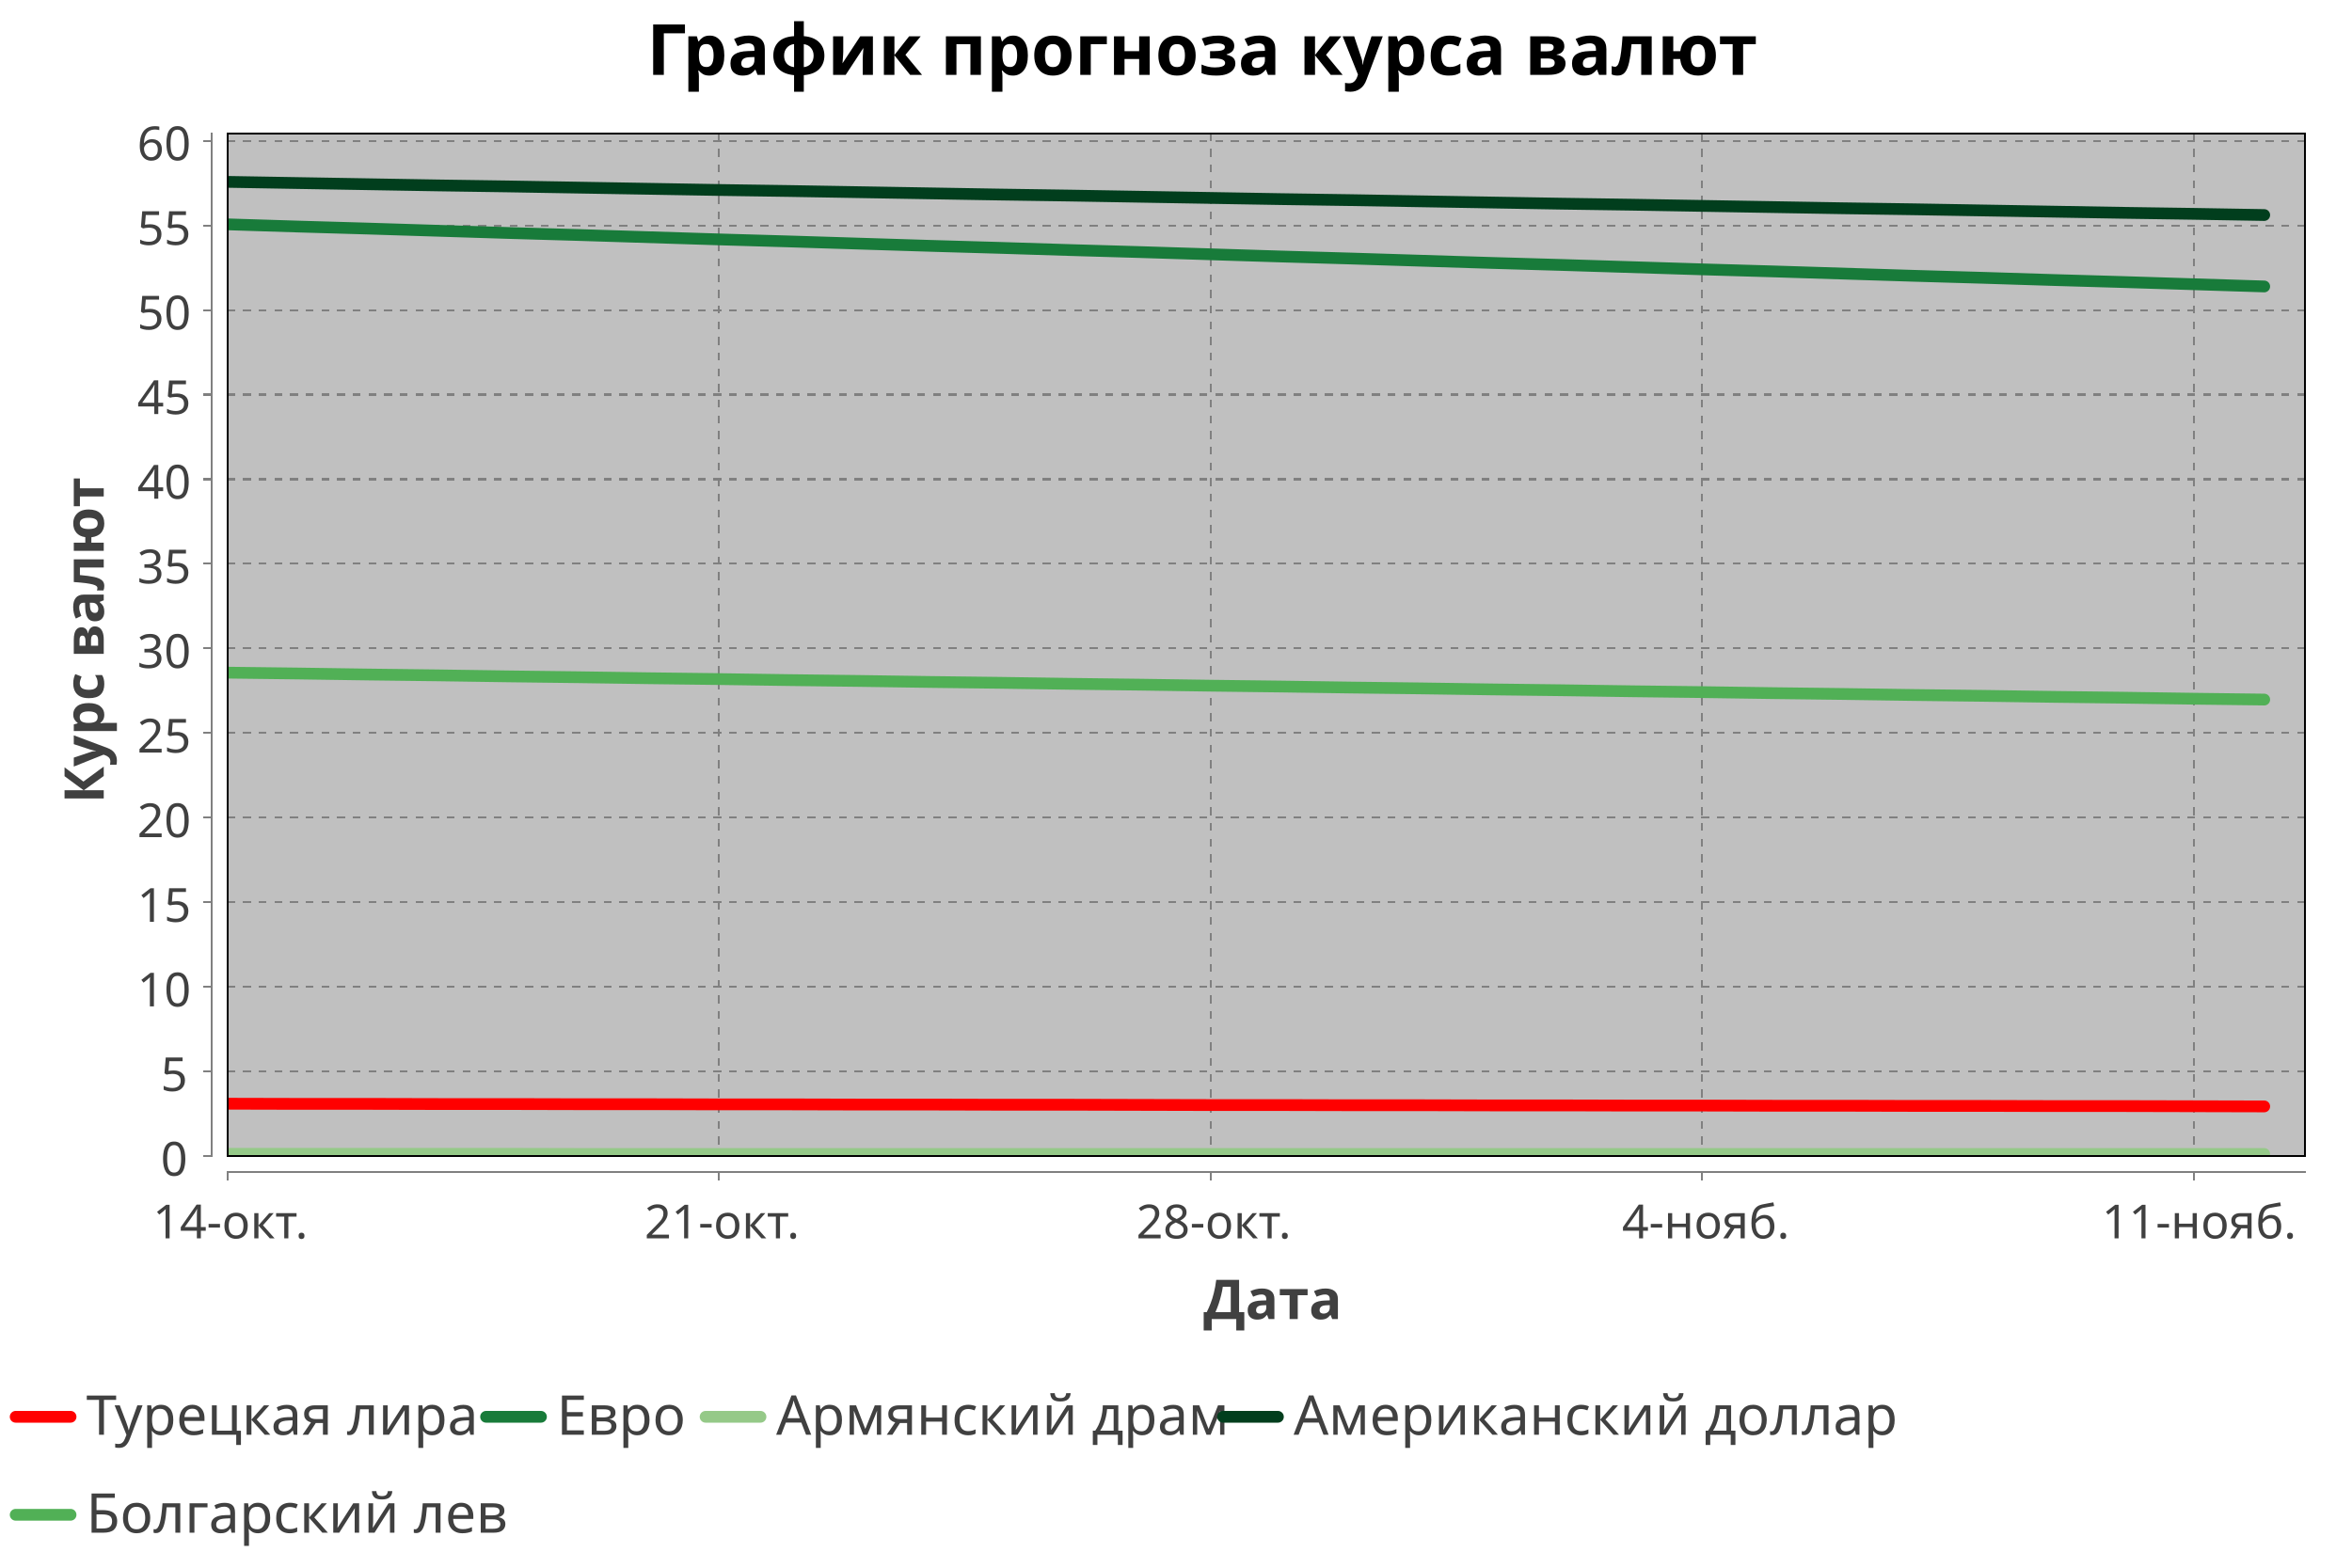
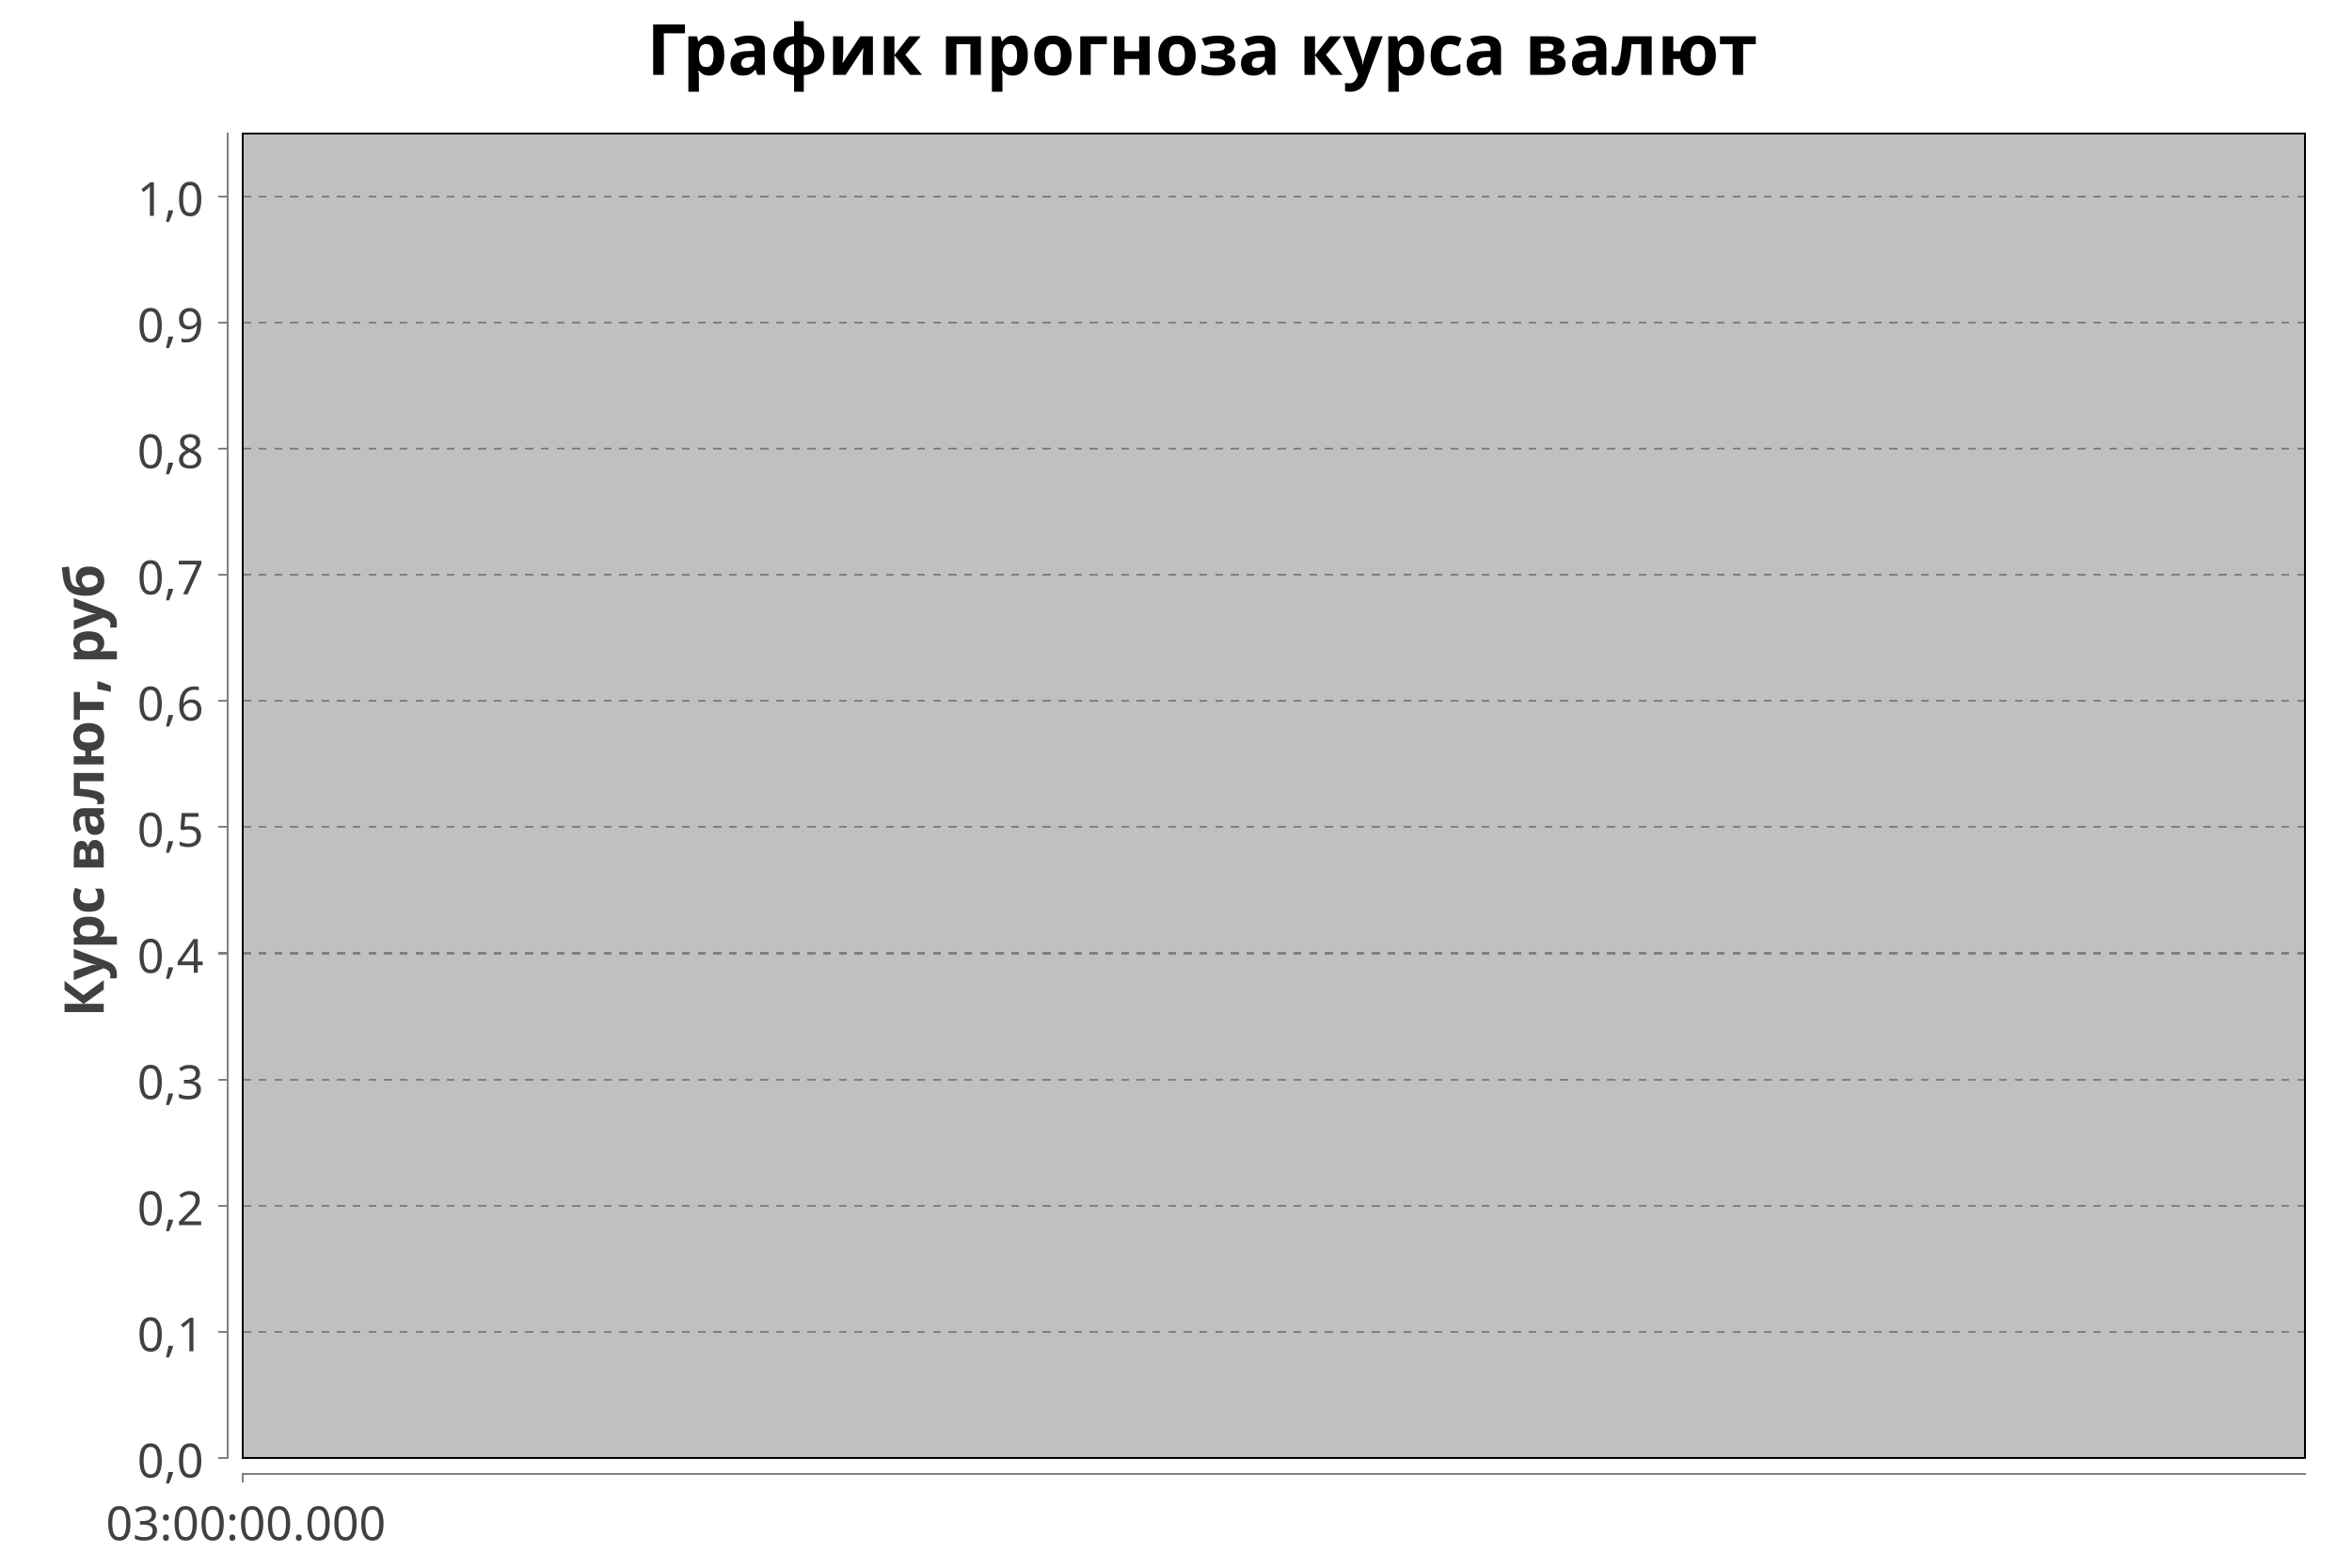
<svg xmlns="http://www.w3.org/2000/svg" width="600.0" height="400.0">
  <defs>
-     <clipPath id="_17887591559700clip-0">
+     <clipPath id="_9228318293600clip-0">
      <path d="M0.0,0.0L600.0,0.0L600.0,400.0L0.0,400.0L0.0,0.0Z" />
    </clipPath>
-     <clipPath id="_17887591559700clip-1">
-       <path d="M185.0,144.0L185.0,744.0L-215.0,744.0L-215.0,144.0L185.0,144.0Z" />
+     <clipPath id="_9228318293600clip-1">
+       <path d="M223.5,182.5L223.5,782.5L-176.5,782.5L-176.5,182.5L223.5,182.5Z" />
    </clipPath>
-     <clipPath id="_17887591559700clip-2">
-       <path d="M58.0,34.0L58.0,295.0L588.0,295.0L588.0,34.0Z" />
+     <clipPath id="_9228318293600clip-2">
+       <path d="M62.0,34.0L62.0,372.0L588.0,372.0L588.0,34.0Z" />
    </clipPath>
  </defs>
-   <rect x="0.0" y="0.0" width="600.0" height="400.0" style="fill:rgb(255,255,255)" clip-path="url(#_17887591559700clip-0)" />
+   <rect x="0.0" y="0.0" width="600.0" height="400.0" style="fill:rgb(255,255,255)" clip-path="url(#_9228318293600clip-0)" />
  <g>
-     <text x="165.0" y="19.097" style="fill: rgb(0,0,0); fill-opacity: 1.0; font-family: sans-serif; font-size: 18px; font-weight: bold;" clip-path="url(#_17887591559700clip-0)">График прогноза курса валют</text>
+     <text x="165.0" y="19.097" style="fill: rgb(0,0,0); fill-opacity: 1.0; font-family: sans-serif; font-size: 18px; font-weight: bold;" clip-path="url(#_9228318293600clip-0)">График прогноза курса валют</text>
  </g>
-   <rect x="1.0" y="349.0" width="598.0" height="50.0" style="fill:rgb(255,255,255)" clip-path="url(#_17887591559700clip-0)" />
-   <g style="stroke-width:3.0;stroke:rgb(255,0,0);stroke-opacity:1.0;stroke-linecap:round;stroke-linejoin:bevel;stroke-miterlimit:10.0;shape-rendering:geometricPrecision;fill:none" clip-path="url(#_17887591559700clip-0)">
-     <path d="M4.0,361.5L18.0,361.5" />
+   <rect x="62.0" y="34.0" width="526.0" height="338.0" style="fill:rgb(192,192,192)" clip-path="url(#_9228318293600clip-0)" />
+   <line x1="62.0" y1="376.0" x2="588.0" y2="376.0" style="stroke-width:0.5;stroke:rgb(128,128,128);stroke-opacity:1.0;stroke-linecap:square;stroke-miterlimit:10.0;shape-rendering:crispEdges" clip-path="url(#_9228318293600clip-0)" />
+   <g>
+     <text x="27.0" y="392.971" style="fill: rgb(64,64,64); fill-opacity: 1.0; font-family: sans-serif; font-size: 12px;" clip-path="url(#_9228318293600clip-0)">03:00:00.000</text>
  </g>
+   <line x1="62.0" y1="378.0" x2="62.0" y2="376.0" style="stroke-width:0.5;stroke:rgb(128,128,128);stroke-opacity:1.0;stroke-linecap:square;stroke-miterlimit:10.0;shape-rendering:crispEdges" clip-path="url(#_9228318293600clip-0)" />
+   <line x1="58.0" y1="34.0" x2="58.0" y2="372.0" style="stroke-width:0.5;stroke:rgb(128,128,128);stroke-opacity:1.0;stroke-linecap:square;stroke-miterlimit:10.0;shape-rendering:crispEdges" clip-path="url(#_9228318293600clip-0)" />
  <g>
-     <text x="22.0" y="366.075" style="fill: rgb(64,64,64); fill-opacity: 1.0; font-family: sans-serif; font-size: 14px;" clip-path="url(#_17887591559700clip-0)">Турецкая лира</text>
+     <text x="35.0" y="376.971" style="fill: rgb(64,64,64); fill-opacity: 1.0; font-family: sans-serif; font-size: 12px;" clip-path="url(#_9228318293600clip-0)">0,0</text>
  </g>
-   <g style="stroke-width:3.0;stroke:rgb(24,123,58);stroke-opacity:1.0;stroke-linecap:round;stroke-linejoin:bevel;stroke-miterlimit:10.0;shape-rendering:geometricPrecision;fill:none" clip-path="url(#_17887591559700clip-0)">
-     <path d="M124.0,361.5L138.0,361.5" />
+   <line x1="56.0" y1="372.0" x2="58.0" y2="372.0" style="stroke-width:0.5;stroke:rgb(128,128,128);stroke-opacity:1.0;stroke-linecap:square;stroke-miterlimit:10.0;shape-rendering:crispEdges" clip-path="url(#_9228318293600clip-0)" />
+   <g>
+     <text x="35.0" y="344.78" style="fill: rgb(64,64,64); fill-opacity: 1.0; font-family: sans-serif; font-size: 12px;" clip-path="url(#_9228318293600clip-0)">0,1</text>
  </g>
+   <line x1="56.0" y1="339.81" x2="58.0" y2="339.81" style="stroke-width:0.5;stroke:rgb(128,128,128);stroke-opacity:1.0;stroke-linecap:square;stroke-miterlimit:10.0;shape-rendering:crispEdges" clip-path="url(#_9228318293600clip-0)" />
  <g>
-     <text x="142.0" y="366.075" style="fill: rgb(64,64,64); fill-opacity: 1.0; font-family: sans-serif; font-size: 14px;" clip-path="url(#_17887591559700clip-0)">Евро</text>
+     <text x="35.0" y="312.59" style="fill: rgb(64,64,64); fill-opacity: 1.0; font-family: sans-serif; font-size: 12px;" clip-path="url(#_9228318293600clip-0)">0,2</text>
  </g>
-   <g style="stroke-width:3.0;stroke:rgb(149,201,136);stroke-opacity:1.0;stroke-linecap:round;stroke-linejoin:bevel;stroke-miterlimit:10.0;shape-rendering:geometricPrecision;fill:none" clip-path="url(#_17887591559700clip-0)">
-     <path d="M180.0,361.5L194.0,361.5" />
+   <line x1="56.0" y1="307.619" x2="58.0" y2="307.619" style="stroke-width:0.5;stroke:rgb(128,128,128);stroke-opacity:1.0;stroke-linecap:square;stroke-miterlimit:10.0;shape-rendering:crispEdges" clip-path="url(#_9228318293600clip-0)" />
+   <g>
+     <text x="35.0" y="280.399" style="fill: rgb(64,64,64); fill-opacity: 1.0; font-family: sans-serif; font-size: 12px;" clip-path="url(#_9228318293600clip-0)">0,3</text>
  </g>
+   <line x1="56.0" y1="275.429" x2="58.0" y2="275.429" style="stroke-width:0.5;stroke:rgb(128,128,128);stroke-opacity:1.0;stroke-linecap:square;stroke-miterlimit:10.0;shape-rendering:crispEdges" clip-path="url(#_9228318293600clip-0)" />
  <g>
-     <text x="198.0" y="366.075" style="fill: rgb(64,64,64); fill-opacity: 1.0; font-family: sans-serif; font-size: 14px;" clip-path="url(#_17887591559700clip-0)">Армянский драм</text>
+     <text x="35.0" y="248.209" style="fill: rgb(64,64,64); fill-opacity: 1.0; font-family: sans-serif; font-size: 12px;" clip-path="url(#_9228318293600clip-0)">0,4</text>
  </g>
-   <g style="stroke-width:3.0;stroke:rgb(1,62,29);stroke-opacity:1.0;stroke-linecap:round;stroke-linejoin:bevel;stroke-miterlimit:10.0;shape-rendering:geometricPrecision;fill:none" clip-path="url(#_17887591559700clip-0)">
-     <path d="M312.0,361.5L326.0,361.5" />
+   <line x1="56.0" y1="243.238" x2="58.0" y2="243.238" style="stroke-width:0.5;stroke:rgb(128,128,128);stroke-opacity:1.0;stroke-linecap:square;stroke-miterlimit:10.0;shape-rendering:crispEdges" clip-path="url(#_9228318293600clip-0)" />
+   <g>
+     <text x="35.0" y="216.018" style="fill: rgb(64,64,64); fill-opacity: 1.0; font-family: sans-serif; font-size: 12px;" clip-path="url(#_9228318293600clip-0)">0,5</text>
  </g>
+   <line x1="56.0" y1="211.048" x2="58.0" y2="211.048" style="stroke-width:0.5;stroke:rgb(128,128,128);stroke-opacity:1.0;stroke-linecap:square;stroke-miterlimit:10.0;shape-rendering:crispEdges" clip-path="url(#_9228318293600clip-0)" />
  <g>
-     <text x="330.0" y="366.075" style="fill: rgb(64,64,64); fill-opacity: 1.0; font-family: sans-serif; font-size: 14px;" clip-path="url(#_17887591559700clip-0)">Американский доллар</text>
+     <text x="35.0" y="183.828" style="fill: rgb(64,64,64); fill-opacity: 1.0; font-family: sans-serif; font-size: 12px;" clip-path="url(#_9228318293600clip-0)">0,6</text>
  </g>
-   <g style="stroke-width:3.0;stroke:rgb(81,176,86);stroke-opacity:1.0;stroke-linecap:round;stroke-linejoin:bevel;stroke-miterlimit:10.0;shape-rendering:geometricPrecision;fill:none" clip-path="url(#_17887591559700clip-0)">
-     <path d="M4.0,386.5L18.0,386.5" />
+   <line x1="56.0" y1="178.857" x2="58.0" y2="178.857" style="stroke-width:0.5;stroke:rgb(128,128,128);stroke-opacity:1.0;stroke-linecap:square;stroke-miterlimit:10.0;shape-rendering:crispEdges" clip-path="url(#_9228318293600clip-0)" />
+   <g>
+     <text x="35.0" y="151.637" style="fill: rgb(64,64,64); fill-opacity: 1.0; font-family: sans-serif; font-size: 12px;" clip-path="url(#_9228318293600clip-0)">0,7</text>
  </g>
+   <line x1="56.0" y1="146.667" x2="58.0" y2="146.667" style="stroke-width:0.5;stroke:rgb(128,128,128);stroke-opacity:1.0;stroke-linecap:square;stroke-miterlimit:10.0;shape-rendering:crispEdges" clip-path="url(#_9228318293600clip-0)" />
  <g>
-     <text x="22.0" y="391.075" style="fill: rgb(64,64,64); fill-opacity: 1.0; font-family: sans-serif; font-size: 14px;" clip-path="url(#_17887591559700clip-0)">Болгарский лев</text>
+     <text x="35.0" y="119.447" style="fill: rgb(64,64,64); fill-opacity: 1.0; font-family: sans-serif; font-size: 12px;" clip-path="url(#_9228318293600clip-0)">0,8</text>
  </g>
-   <rect x="58.0" y="34.0" width="530.0" height="261.0" style="fill:rgb(192,192,192)" clip-path="url(#_17887591559700clip-0)" />
-   <line x1="58.0" y1="299.0" x2="588.0" y2="299.0" style="stroke-width:0.5;stroke:rgb(128,128,128);stroke-opacity:1.0;stroke-linecap:square;stroke-miterlimit:10.0;shape-rendering:crispEdges" clip-path="url(#_17887591559700clip-0)" />
+   <line x1="56.0" y1="114.476" x2="58.0" y2="114.476" style="stroke-width:0.5;stroke:rgb(128,128,128);stroke-opacity:1.0;stroke-linecap:square;stroke-miterlimit:10.0;shape-rendering:crispEdges" clip-path="url(#_9228318293600clip-0)" />
  <g>
-     <text x="39.0" y="315.971" style="fill: rgb(64,64,64); fill-opacity: 1.0; font-family: sans-serif; font-size: 12px;" clip-path="url(#_17887591559700clip-0)">14-окт.</text>
+     <text x="35.0" y="87.256" style="fill: rgb(64,64,64); fill-opacity: 1.0; font-family: sans-serif; font-size: 12px;" clip-path="url(#_9228318293600clip-0)">0,9</text>
  </g>
-   <line x1="58.0" y1="301.0" x2="58.0" y2="299.0" style="stroke-width:0.5;stroke:rgb(128,128,128);stroke-opacity:1.0;stroke-linecap:square;stroke-miterlimit:10.0;shape-rendering:crispEdges" clip-path="url(#_17887591559700clip-0)" />
+   <line x1="56.0" y1="82.286" x2="58.0" y2="82.286" style="stroke-width:0.5;stroke:rgb(128,128,128);stroke-opacity:1.0;stroke-linecap:square;stroke-miterlimit:10.0;shape-rendering:crispEdges" clip-path="url(#_9228318293600clip-0)" />
  <g>
-     <text x="164.423" y="315.971" style="fill: rgb(64,64,64); fill-opacity: 1.0; font-family: sans-serif; font-size: 12px;" clip-path="url(#_17887591559700clip-0)">21-окт.</text>
+     <text x="35.0" y="55.066" style="fill: rgb(64,64,64); fill-opacity: 1.0; font-family: sans-serif; font-size: 12px;" clip-path="url(#_9228318293600clip-0)">1,0</text>
  </g>
-   <line x1="183.423" y1="301.0" x2="183.423" y2="299.0" style="stroke-width:0.5;stroke:rgb(128,128,128);stroke-opacity:1.0;stroke-linecap:square;stroke-miterlimit:10.0;shape-rendering:crispEdges" clip-path="url(#_17887591559700clip-0)" />
-   <g>
-     <text x="289.845" y="315.971" style="fill: rgb(64,64,64); fill-opacity: 1.0; font-family: sans-serif; font-size: 12px;" clip-path="url(#_17887591559700clip-0)">28-окт.</text>
+   <line x1="56.0" y1="50.095" x2="58.0" y2="50.095" style="stroke-width:0.5;stroke:rgb(128,128,128);stroke-opacity:1.0;stroke-linecap:square;stroke-miterlimit:10.0;shape-rendering:crispEdges" clip-path="url(#_9228318293600clip-0)" />
+   <g transform="matrix(0.0,-1.0,1.0,0.0,-182.5,223.5)">
+     <text x="-36.0" y="208.966" style="fill: rgb(64,64,64); fill-opacity: 1.0; font-family: sans-serif; font-size: 14px; font-weight: bold;" clip-path="url(#_9228318293600clip-1)">Курс валют, руб</text>
  </g>
-   <line x1="308.845" y1="301.0" x2="308.845" y2="299.0" style="stroke-width:0.5;stroke:rgb(128,128,128);stroke-opacity:1.0;stroke-linecap:square;stroke-miterlimit:10.0;shape-rendering:crispEdges" clip-path="url(#_17887591559700clip-0)" />
-   <g>
-     <text x="413.768" y="315.971" style="fill: rgb(64,64,64); fill-opacity: 1.0; font-family: sans-serif; font-size: 12px;" clip-path="url(#_17887591559700clip-0)">4-нояб.</text>
-   </g>
-   <line x1="434.268" y1="301.0" x2="434.268" y2="299.0" style="stroke-width:0.5;stroke:rgb(128,128,128);stroke-opacity:1.0;stroke-linecap:square;stroke-miterlimit:10.0;shape-rendering:crispEdges" clip-path="url(#_17887591559700clip-0)" />
-   <g>
-     <text x="536.19" y="315.971" style="fill: rgb(64,64,64); fill-opacity: 1.0; font-family: sans-serif; font-size: 12px;" clip-path="url(#_17887591559700clip-0)">11-нояб.</text>
-   </g>
-   <line x1="559.69" y1="301.0" x2="559.69" y2="299.0" style="stroke-width:0.5;stroke:rgb(128,128,128);stroke-opacity:1.0;stroke-linecap:square;stroke-miterlimit:10.0;shape-rendering:crispEdges" clip-path="url(#_17887591559700clip-0)" />
-   <g>
-     <text x="307.0" y="336.56" style="fill: rgb(64,64,64); fill-opacity: 1.0; font-family: sans-serif; font-size: 14px; font-weight: bold;" clip-path="url(#_17887591559700clip-0)">Дата</text>
-   </g>
-   <line x1="54.0" y1="34.0" x2="54.0" y2="295.0" style="stroke-width:0.5;stroke:rgb(128,128,128);stroke-opacity:1.0;stroke-linecap:square;stroke-miterlimit:10.0;shape-rendering:crispEdges" clip-path="url(#_17887591559700clip-0)" />
-   <g>
-     <text x="41.0" y="299.971" style="fill: rgb(64,64,64); fill-opacity: 1.0; font-family: sans-serif; font-size: 12px;" clip-path="url(#_17887591559700clip-0)">0</text>
-   </g>
-   <line x1="52.0" y1="295.0" x2="54.0" y2="295.0" style="stroke-width:0.5;stroke:rgb(128,128,128);stroke-opacity:1.0;stroke-linecap:square;stroke-miterlimit:10.0;shape-rendering:crispEdges" clip-path="url(#_17887591559700clip-0)" />
-   <g>
-     <text x="41.0" y="278.38" style="fill: rgb(64,64,64); fill-opacity: 1.0; font-family: sans-serif; font-size: 12px;" clip-path="url(#_17887591559700clip-0)">5</text>
-   </g>
-   <line x1="52.0" y1="273.409" x2="54.0" y2="273.409" style="stroke-width:0.5;stroke:rgb(128,128,128);stroke-opacity:1.0;stroke-linecap:square;stroke-miterlimit:10.0;shape-rendering:crispEdges" clip-path="url(#_17887591559700clip-0)" />
-   <g>
-     <text x="35.0" y="256.789" style="fill: rgb(64,64,64); fill-opacity: 1.0; font-family: sans-serif; font-size: 12px;" clip-path="url(#_17887591559700clip-0)">10</text>
-   </g>
-   <line x1="52.0" y1="251.818" x2="54.0" y2="251.818" style="stroke-width:0.5;stroke:rgb(128,128,128);stroke-opacity:1.0;stroke-linecap:square;stroke-miterlimit:10.0;shape-rendering:crispEdges" clip-path="url(#_17887591559700clip-0)" />
-   <g>
-     <text x="35.0" y="235.198" style="fill: rgb(64,64,64); fill-opacity: 1.0; font-family: sans-serif; font-size: 12px;" clip-path="url(#_17887591559700clip-0)">15</text>
-   </g>
-   <line x1="52.0" y1="230.227" x2="54.0" y2="230.227" style="stroke-width:0.5;stroke:rgb(128,128,128);stroke-opacity:1.0;stroke-linecap:square;stroke-miterlimit:10.0;shape-rendering:crispEdges" clip-path="url(#_17887591559700clip-0)" />
-   <g>
-     <text x="35.0" y="213.607" style="fill: rgb(64,64,64); fill-opacity: 1.0; font-family: sans-serif; font-size: 12px;" clip-path="url(#_17887591559700clip-0)">20</text>
-   </g>
-   <line x1="52.0" y1="208.636" x2="54.0" y2="208.636" style="stroke-width:0.5;stroke:rgb(128,128,128);stroke-opacity:1.0;stroke-linecap:square;stroke-miterlimit:10.0;shape-rendering:crispEdges" clip-path="url(#_17887591559700clip-0)" />
-   <g>
-     <text x="35.0" y="192.016" style="fill: rgb(64,64,64); fill-opacity: 1.0; font-family: sans-serif; font-size: 12px;" clip-path="url(#_17887591559700clip-0)">25</text>
-   </g>
-   <line x1="52.0" y1="187.045" x2="54.0" y2="187.045" style="stroke-width:0.5;stroke:rgb(128,128,128);stroke-opacity:1.0;stroke-linecap:square;stroke-miterlimit:10.0;shape-rendering:crispEdges" clip-path="url(#_17887591559700clip-0)" />
-   <g>
-     <text x="35.0" y="170.425" style="fill: rgb(64,64,64); fill-opacity: 1.0; font-family: sans-serif; font-size: 12px;" clip-path="url(#_17887591559700clip-0)">30</text>
-   </g>
-   <line x1="52.0" y1="165.454" x2="54.0" y2="165.454" style="stroke-width:0.5;stroke:rgb(128,128,128);stroke-opacity:1.0;stroke-linecap:square;stroke-miterlimit:10.0;shape-rendering:crispEdges" clip-path="url(#_17887591559700clip-0)" />
-   <g>
-     <text x="35.0" y="148.834" style="fill: rgb(64,64,64); fill-opacity: 1.0; font-family: sans-serif; font-size: 12px;" clip-path="url(#_17887591559700clip-0)">35</text>
-   </g>
-   <line x1="52.0" y1="143.863" x2="54.0" y2="143.863" style="stroke-width:0.5;stroke:rgb(128,128,128);stroke-opacity:1.0;stroke-linecap:square;stroke-miterlimit:10.0;shape-rendering:crispEdges" clip-path="url(#_17887591559700clip-0)" />
-   <g>
-     <text x="35.0" y="127.243" style="fill: rgb(64,64,64); fill-opacity: 1.0; font-family: sans-serif; font-size: 12px;" clip-path="url(#_17887591559700clip-0)">40</text>
-   </g>
-   <line x1="52.0" y1="122.272" x2="54.0" y2="122.272" style="stroke-width:0.5;stroke:rgb(128,128,128);stroke-opacity:1.0;stroke-linecap:square;stroke-miterlimit:10.0;shape-rendering:crispEdges" clip-path="url(#_17887591559700clip-0)" />
-   <g>
-     <text x="35.0" y="105.652" style="fill: rgb(64,64,64); fill-opacity: 1.0; font-family: sans-serif; font-size: 12px;" clip-path="url(#_17887591559700clip-0)">45</text>
-   </g>
-   <line x1="52.0" y1="100.681" x2="54.0" y2="100.681" style="stroke-width:0.5;stroke:rgb(128,128,128);stroke-opacity:1.0;stroke-linecap:square;stroke-miterlimit:10.0;shape-rendering:crispEdges" clip-path="url(#_17887591559700clip-0)" />
-   <g>
-     <text x="35.0" y="84.061" style="fill: rgb(64,64,64); fill-opacity: 1.0; font-family: sans-serif; font-size: 12px;" clip-path="url(#_17887591559700clip-0)">50</text>
-   </g>
-   <line x1="52.0" y1="79.091" x2="54.0" y2="79.091" style="stroke-width:0.5;stroke:rgb(128,128,128);stroke-opacity:1.0;stroke-linecap:square;stroke-miterlimit:10.0;shape-rendering:crispEdges" clip-path="url(#_17887591559700clip-0)" />
-   <g>
-     <text x="35.0" y="62.47" style="fill: rgb(64,64,64); fill-opacity: 1.0; font-family: sans-serif; font-size: 12px;" clip-path="url(#_17887591559700clip-0)">55</text>
-   </g>
-   <line x1="52.0" y1="57.5" x2="54.0" y2="57.5" style="stroke-width:0.5;stroke:rgb(128,128,128);stroke-opacity:1.0;stroke-linecap:square;stroke-miterlimit:10.0;shape-rendering:crispEdges" clip-path="url(#_17887591559700clip-0)" />
-   <g>
-     <text x="35.0" y="40.879" style="fill: rgb(64,64,64); fill-opacity: 1.0; font-family: sans-serif; font-size: 12px;" clip-path="url(#_17887591559700clip-0)">60</text>
-   </g>
-   <line x1="52.0" y1="35.909" x2="54.0" y2="35.909" style="stroke-width:0.5;stroke:rgb(128,128,128);stroke-opacity:1.0;stroke-linecap:square;stroke-miterlimit:10.0;shape-rendering:crispEdges" clip-path="url(#_17887591559700clip-0)" />
-   <g transform="matrix(0.0,-1.0,1.0,0.0,-144.0,185.0)">
-     <text x="-20.0" y="170.466" style="fill: rgb(64,64,64); fill-opacity: 1.0; font-family: sans-serif; font-size: 14px; font-weight: bold;" clip-path="url(#_17887591559700clip-1)">Курс валют</text>
-   </g>
-   <line x1="58.0" y1="34.0" x2="58.0" y2="295.0" style="stroke-width:0.5;stroke:rgb(128,128,128);stroke-opacity:1.0;stroke-linejoin:bevel;stroke-miterlimit:0.0;stroke-dasharray:2.0,2.0;shape-rendering:crispEdges" clip-path="url(#_17887591559700clip-2)" />
-   <line x1="183.423" y1="34.0" x2="183.423" y2="295.0" style="stroke-width:0.5;stroke:rgb(128,128,128);stroke-opacity:1.0;stroke-linejoin:bevel;stroke-miterlimit:0.0;stroke-dasharray:2.0,2.0;shape-rendering:crispEdges" clip-path="url(#_17887591559700clip-2)" />
-   <line x1="308.845" y1="34.0" x2="308.845" y2="295.0" style="stroke-width:0.5;stroke:rgb(128,128,128);stroke-opacity:1.0;stroke-linejoin:bevel;stroke-miterlimit:0.0;stroke-dasharray:2.0,2.0;shape-rendering:crispEdges" clip-path="url(#_17887591559700clip-2)" />
-   <line x1="434.268" y1="34.0" x2="434.268" y2="295.0" style="stroke-width:0.5;stroke:rgb(128,128,128);stroke-opacity:1.0;stroke-linejoin:bevel;stroke-miterlimit:0.0;stroke-dasharray:2.0,2.0;shape-rendering:crispEdges" clip-path="url(#_17887591559700clip-2)" />
-   <line x1="559.69" y1="34.0" x2="559.69" y2="295.0" style="stroke-width:0.5;stroke:rgb(128,128,128);stroke-opacity:1.0;stroke-linejoin:bevel;stroke-miterlimit:0.0;stroke-dasharray:2.0,2.0;shape-rendering:crispEdges" clip-path="url(#_17887591559700clip-2)" />
-   <line x1="58.0" y1="295.0" x2="588.0" y2="295.0" style="stroke-width:0.5;stroke:rgb(128,128,128);stroke-opacity:1.0;stroke-linejoin:bevel;stroke-miterlimit:0.0;stroke-dasharray:2.0,2.0;shape-rendering:crispEdges" clip-path="url(#_17887591559700clip-2)" />
-   <line x1="58.0" y1="273.409" x2="588.0" y2="273.409" style="stroke-width:0.5;stroke:rgb(128,128,128);stroke-opacity:1.0;stroke-linejoin:bevel;stroke-miterlimit:0.0;stroke-dasharray:2.0,2.0;shape-rendering:crispEdges" clip-path="url(#_17887591559700clip-2)" />
-   <line x1="58.0" y1="251.818" x2="588.0" y2="251.818" style="stroke-width:0.5;stroke:rgb(128,128,128);stroke-opacity:1.0;stroke-linejoin:bevel;stroke-miterlimit:0.0;stroke-dasharray:2.0,2.0;shape-rendering:crispEdges" clip-path="url(#_17887591559700clip-2)" />
-   <line x1="58.0" y1="230.227" x2="588.0" y2="230.227" style="stroke-width:0.5;stroke:rgb(128,128,128);stroke-opacity:1.0;stroke-linejoin:bevel;stroke-miterlimit:0.0;stroke-dasharray:2.0,2.0;shape-rendering:crispEdges" clip-path="url(#_17887591559700clip-2)" />
-   <line x1="58.0" y1="208.636" x2="588.0" y2="208.636" style="stroke-width:0.5;stroke:rgb(128,128,128);stroke-opacity:1.0;stroke-linejoin:bevel;stroke-miterlimit:0.0;stroke-dasharray:2.0,2.0;shape-rendering:crispEdges" clip-path="url(#_17887591559700clip-2)" />
-   <line x1="58.0" y1="187.045" x2="588.0" y2="187.045" style="stroke-width:0.5;stroke:rgb(128,128,128);stroke-opacity:1.0;stroke-linejoin:bevel;stroke-miterlimit:0.0;stroke-dasharray:2.0,2.0;shape-rendering:crispEdges" clip-path="url(#_17887591559700clip-2)" />
-   <line x1="58.0" y1="165.454" x2="588.0" y2="165.454" style="stroke-width:0.5;stroke:rgb(128,128,128);stroke-opacity:1.0;stroke-linejoin:bevel;stroke-miterlimit:0.0;stroke-dasharray:2.0,2.0;shape-rendering:crispEdges" clip-path="url(#_17887591559700clip-2)" />
-   <line x1="58.0" y1="143.863" x2="588.0" y2="143.863" style="stroke-width:0.5;stroke:rgb(128,128,128);stroke-opacity:1.0;stroke-linejoin:bevel;stroke-miterlimit:0.0;stroke-dasharray:2.0,2.0;shape-rendering:crispEdges" clip-path="url(#_17887591559700clip-2)" />
-   <line x1="58.0" y1="122.272" x2="588.0" y2="122.272" style="stroke-width:0.5;stroke:rgb(128,128,128);stroke-opacity:1.0;stroke-linejoin:bevel;stroke-miterlimit:0.0;stroke-dasharray:2.0,2.0;shape-rendering:crispEdges" clip-path="url(#_17887591559700clip-2)" />
-   <line x1="58.0" y1="100.681" x2="588.0" y2="100.681" style="stroke-width:0.5;stroke:rgb(128,128,128);stroke-opacity:1.0;stroke-linejoin:bevel;stroke-miterlimit:0.0;stroke-dasharray:2.0,2.0;shape-rendering:crispEdges" clip-path="url(#_17887591559700clip-2)" />
-   <line x1="58.0" y1="79.091" x2="588.0" y2="79.091" style="stroke-width:0.5;stroke:rgb(128,128,128);stroke-opacity:1.0;stroke-linejoin:bevel;stroke-miterlimit:0.0;stroke-dasharray:2.0,2.0;shape-rendering:crispEdges" clip-path="url(#_17887591559700clip-2)" />
-   <line x1="58.0" y1="57.5" x2="588.0" y2="57.5" style="stroke-width:0.5;stroke:rgb(128,128,128);stroke-opacity:1.0;stroke-linejoin:bevel;stroke-miterlimit:0.0;stroke-dasharray:2.0,2.0;shape-rendering:crispEdges" clip-path="url(#_17887591559700clip-2)" />
-   <line x1="58.0" y1="35.909" x2="588.0" y2="35.909" style="stroke-width:0.5;stroke:rgb(128,128,128);stroke-opacity:1.0;stroke-linejoin:bevel;stroke-miterlimit:0.0;stroke-dasharray:2.0,2.0;shape-rendering:crispEdges" clip-path="url(#_17887591559700clip-2)" />
-   <g style="stroke-width:3.0;stroke:rgb(81,176,86);stroke-opacity:1.0;stroke-linecap:round;stroke-linejoin:bevel;stroke-miterlimit:10.0;shape-rendering:geometricPrecision;fill:none" clip-path="url(#_17887591559700clip-2)">
-     <path d="M58.0,171.629L75.918,171.845L93.835,172.104L111.753,172.32L129.67,172.579L147.588,172.795L165.505,173.054L183.423,173.27L201.34,173.529L219.258,173.745L237.175,174.004L255.093,174.22L273.01,174.479L290.928,174.695L308.845,174.954L326.763,175.17L344.68,175.429L362.598,175.645L380.515,175.904L398.433,176.12L416.35,176.379L434.268,176.595L452.185,176.854L470.103,177.07L488.02,177.329L505.938,177.545L523.855,177.804L541.773,178.02L559.69,178.279L577.608,178.495" />
-   </g>
-   <g style="stroke-width:3.0;stroke:rgb(1,62,29);stroke-opacity:1.0;stroke-linecap:round;stroke-linejoin:bevel;stroke-miterlimit:10.0;shape-rendering:geometricPrecision;fill:none" clip-path="url(#_17887591559700clip-2)">
-     <path d="M58.0,46.402L75.918,46.704L93.835,47.006L111.753,47.309L129.67,47.568L147.588,47.87L165.505,48.172L183.423,48.475L201.34,48.734L219.258,49.036L237.175,49.338L255.093,49.64L273.01,49.9L290.928,50.202L308.845,50.504L326.763,50.806L344.68,51.065L362.598,51.368L380.515,51.67L398.433,51.972L416.35,52.231L434.268,52.534L452.185,52.836L470.103,53.138L488.02,53.397L505.938,53.7L523.855,54.002L541.773,54.304L559.69,54.563L577.608,54.865" />
-   </g>
-   <g style="stroke-width:3.0;stroke:rgb(149,201,136);stroke-opacity:1.0;stroke-linecap:round;stroke-linejoin:bevel;stroke-miterlimit:10.0;shape-rendering:geometricPrecision;fill:none" clip-path="url(#_17887591559700clip-2)">
-     <path d="M58.0,294.395L75.918,294.395L93.835,294.395L111.753,294.395L129.67,294.395L147.588,294.439L165.505,294.439L183.423,294.439L201.34,294.439L219.258,294.439L237.175,294.439L255.093,294.439L273.01,294.439L290.928,294.439L308.845,294.439L326.763,294.439L344.68,294.439L362.598,294.439L380.515,294.439L398.433,294.439L416.35,294.439L434.268,294.439L452.185,294.439L470.103,294.439L488.02,294.439L505.938,294.439L523.855,294.439L541.773,294.439L559.69,294.439L577.608,294.439" />
-   </g>
-   <g style="stroke-width:3.0;stroke:rgb(24,123,58);stroke-opacity:1.0;stroke-linecap:round;stroke-linejoin:bevel;stroke-miterlimit:10.0;shape-rendering:geometricPrecision;fill:none" clip-path="url(#_17887591559700clip-2)">
-     <path d="M58.0,57.24L75.918,57.802L93.835,58.32L111.753,58.881L129.67,59.443L147.588,59.961L165.505,60.522L183.423,61.084L201.34,61.602L219.258,62.163L237.175,62.725L255.093,63.243L273.01,63.804L290.928,64.322L308.845,64.884L326.763,65.445L344.68,65.963L362.598,66.525L380.515,67.086L398.433,67.604L416.35,68.166L434.268,68.727L452.185,69.245L470.103,69.806L488.02,70.368L505.938,70.886L523.855,71.447L541.773,71.966L559.69,72.527L577.608,73.088" />
-   </g>
-   <g style="stroke-width:3.0;stroke:rgb(255,0,0);stroke-opacity:1.0;stroke-linecap:round;stroke-linejoin:bevel;stroke-miterlimit:10.0;shape-rendering:geometricPrecision;fill:none" clip-path="url(#_17887591559700clip-2)">
-     <path d="M58.0,281.614L75.918,281.657L93.835,281.657L111.753,281.7L129.67,281.7L147.588,281.743L165.505,281.743L183.423,281.786L201.34,281.786L219.258,281.83L237.175,281.83L255.093,281.873L273.01,281.873L290.928,281.916L308.845,281.959L326.763,281.959L344.68,282.002L362.598,282.002L380.515,282.045L398.433,282.045L416.35,282.089L434.268,282.089L452.185,282.132L470.103,282.132L488.02,282.175L505.938,282.175L523.855,282.218L541.773,282.218L559.69,282.261L577.608,282.305" />
-   </g>
-   <line x1="58.0" y1="295.0" x2="588.0" y2="295.0" style="stroke-width:0.5;stroke:rgb(0,0,255);stroke-opacity:1.0;stroke-linejoin:bevel;stroke-miterlimit:0.0;stroke-dasharray:2.0,2.0;shape-rendering:crispEdges" clip-path="url(#_17887591559700clip-2)" />
-   <rect x="58.0" y="34.0" width="530.0" height="261.0" style="stroke-width:0.5;stroke:rgb(0,0,0);stroke-opacity:1.0;stroke-linecap:round;stroke-linejoin:round;stroke-miterlimit:10.0;shape-rendering:crispEdges;fill:none" clip-path="url(#_17887591559700clip-0)" />
+   <line x1="62.0" y1="34.0" x2="62.0" y2="372.0" style="stroke-width:0.5;stroke:rgb(128,128,128);stroke-opacity:1.0;stroke-linejoin:bevel;stroke-miterlimit:0.0;stroke-dasharray:2.0,2.0;shape-rendering:crispEdges" clip-path="url(#_9228318293600clip-2)" />
+   <line x1="62.0" y1="372.0" x2="588.0" y2="372.0" style="stroke-width:0.5;stroke:rgb(128,128,128);stroke-opacity:1.0;stroke-linejoin:bevel;stroke-miterlimit:0.0;stroke-dasharray:2.0,2.0;shape-rendering:crispEdges" clip-path="url(#_9228318293600clip-2)" />
+   <line x1="62.0" y1="339.81" x2="588.0" y2="339.81" style="stroke-width:0.5;stroke:rgb(128,128,128);stroke-opacity:1.0;stroke-linejoin:bevel;stroke-miterlimit:0.0;stroke-dasharray:2.0,2.0;shape-rendering:crispEdges" clip-path="url(#_9228318293600clip-2)" />
+   <line x1="62.0" y1="307.619" x2="588.0" y2="307.619" style="stroke-width:0.5;stroke:rgb(128,128,128);stroke-opacity:1.0;stroke-linejoin:bevel;stroke-miterlimit:0.0;stroke-dasharray:2.0,2.0;shape-rendering:crispEdges" clip-path="url(#_9228318293600clip-2)" />
+   <line x1="62.0" y1="275.429" x2="588.0" y2="275.429" style="stroke-width:0.5;stroke:rgb(128,128,128);stroke-opacity:1.0;stroke-linejoin:bevel;stroke-miterlimit:0.0;stroke-dasharray:2.0,2.0;shape-rendering:crispEdges" clip-path="url(#_9228318293600clip-2)" />
+   <line x1="62.0" y1="243.238" x2="588.0" y2="243.238" style="stroke-width:0.5;stroke:rgb(128,128,128);stroke-opacity:1.0;stroke-linejoin:bevel;stroke-miterlimit:0.0;stroke-dasharray:2.0,2.0;shape-rendering:crispEdges" clip-path="url(#_9228318293600clip-2)" />
+   <line x1="62.0" y1="211.048" x2="588.0" y2="211.048" style="stroke-width:0.5;stroke:rgb(128,128,128);stroke-opacity:1.0;stroke-linejoin:bevel;stroke-miterlimit:0.0;stroke-dasharray:2.0,2.0;shape-rendering:crispEdges" clip-path="url(#_9228318293600clip-2)" />
+   <line x1="62.0" y1="178.857" x2="588.0" y2="178.857" style="stroke-width:0.5;stroke:rgb(128,128,128);stroke-opacity:1.0;stroke-linejoin:bevel;stroke-miterlimit:0.0;stroke-dasharray:2.0,2.0;shape-rendering:crispEdges" clip-path="url(#_9228318293600clip-2)" />
+   <line x1="62.0" y1="146.667" x2="588.0" y2="146.667" style="stroke-width:0.5;stroke:rgb(128,128,128);stroke-opacity:1.0;stroke-linejoin:bevel;stroke-miterlimit:0.0;stroke-dasharray:2.0,2.0;shape-rendering:crispEdges" clip-path="url(#_9228318293600clip-2)" />
+   <line x1="62.0" y1="114.476" x2="588.0" y2="114.476" style="stroke-width:0.5;stroke:rgb(128,128,128);stroke-opacity:1.0;stroke-linejoin:bevel;stroke-miterlimit:0.0;stroke-dasharray:2.0,2.0;shape-rendering:crispEdges" clip-path="url(#_9228318293600clip-2)" />
+   <line x1="62.0" y1="82.286" x2="588.0" y2="82.286" style="stroke-width:0.5;stroke:rgb(128,128,128);stroke-opacity:1.0;stroke-linejoin:bevel;stroke-miterlimit:0.0;stroke-dasharray:2.0,2.0;shape-rendering:crispEdges" clip-path="url(#_9228318293600clip-2)" />
+   <line x1="62.0" y1="50.095" x2="588.0" y2="50.095" style="stroke-width:0.5;stroke:rgb(128,128,128);stroke-opacity:1.0;stroke-linejoin:bevel;stroke-miterlimit:0.0;stroke-dasharray:2.0,2.0;shape-rendering:crispEdges" clip-path="url(#_9228318293600clip-2)" />
+   <line x1="62.0" y1="34.0" x2="62.0" y2="372.0" style="stroke-width:0.5;stroke:rgb(0,0,255);stroke-opacity:1.0;stroke-linejoin:bevel;stroke-miterlimit:0.0;stroke-dasharray:2.0,2.0;shape-rendering:crispEdges" clip-path="url(#_9228318293600clip-2)" />
+   <line x1="62.0" y1="372.0" x2="588.0" y2="372.0" style="stroke-width:0.5;stroke:rgb(0,0,255);stroke-opacity:1.0;stroke-linejoin:bevel;stroke-miterlimit:0.0;stroke-dasharray:2.0,2.0;shape-rendering:crispEdges" clip-path="url(#_9228318293600clip-2)" />
+   <rect x="62.0" y="34.0" width="526.0" height="338.0" style="stroke-width:0.5;stroke:rgb(0,0,0);stroke-opacity:1.0;stroke-linecap:round;stroke-linejoin:round;stroke-miterlimit:10.0;shape-rendering:crispEdges;fill:none" clip-path="url(#_9228318293600clip-0)" />
</svg>
